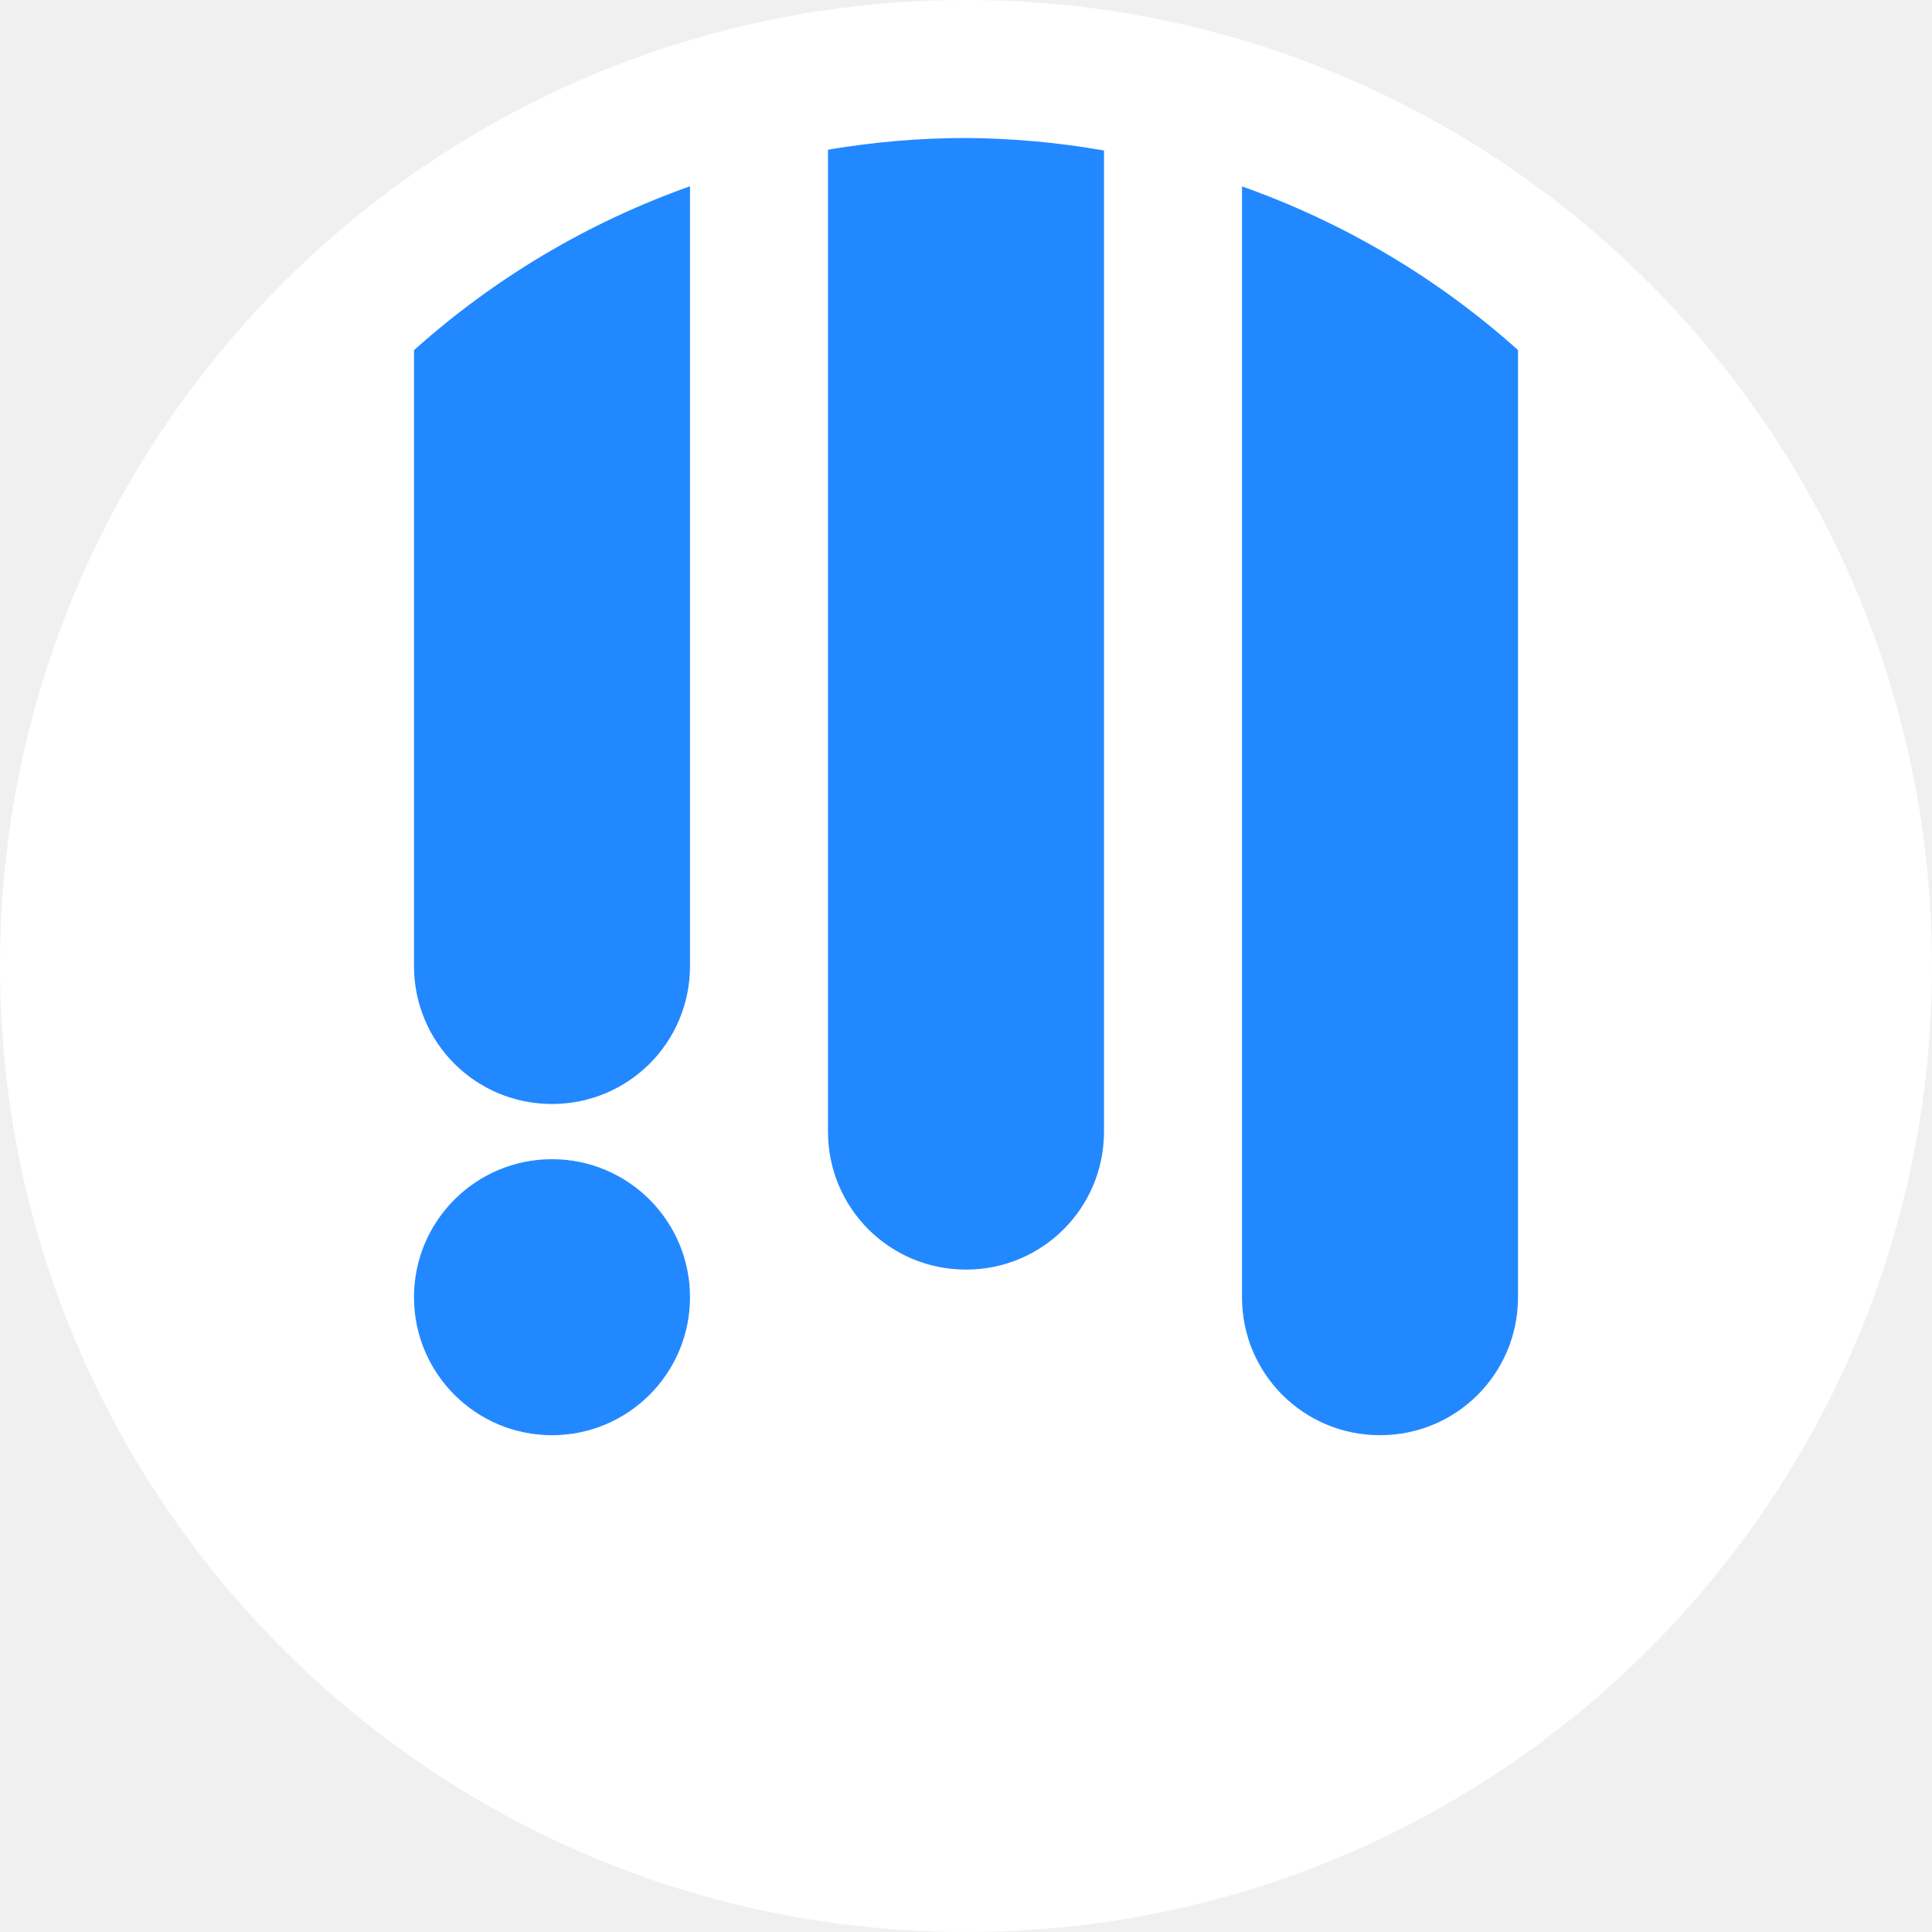
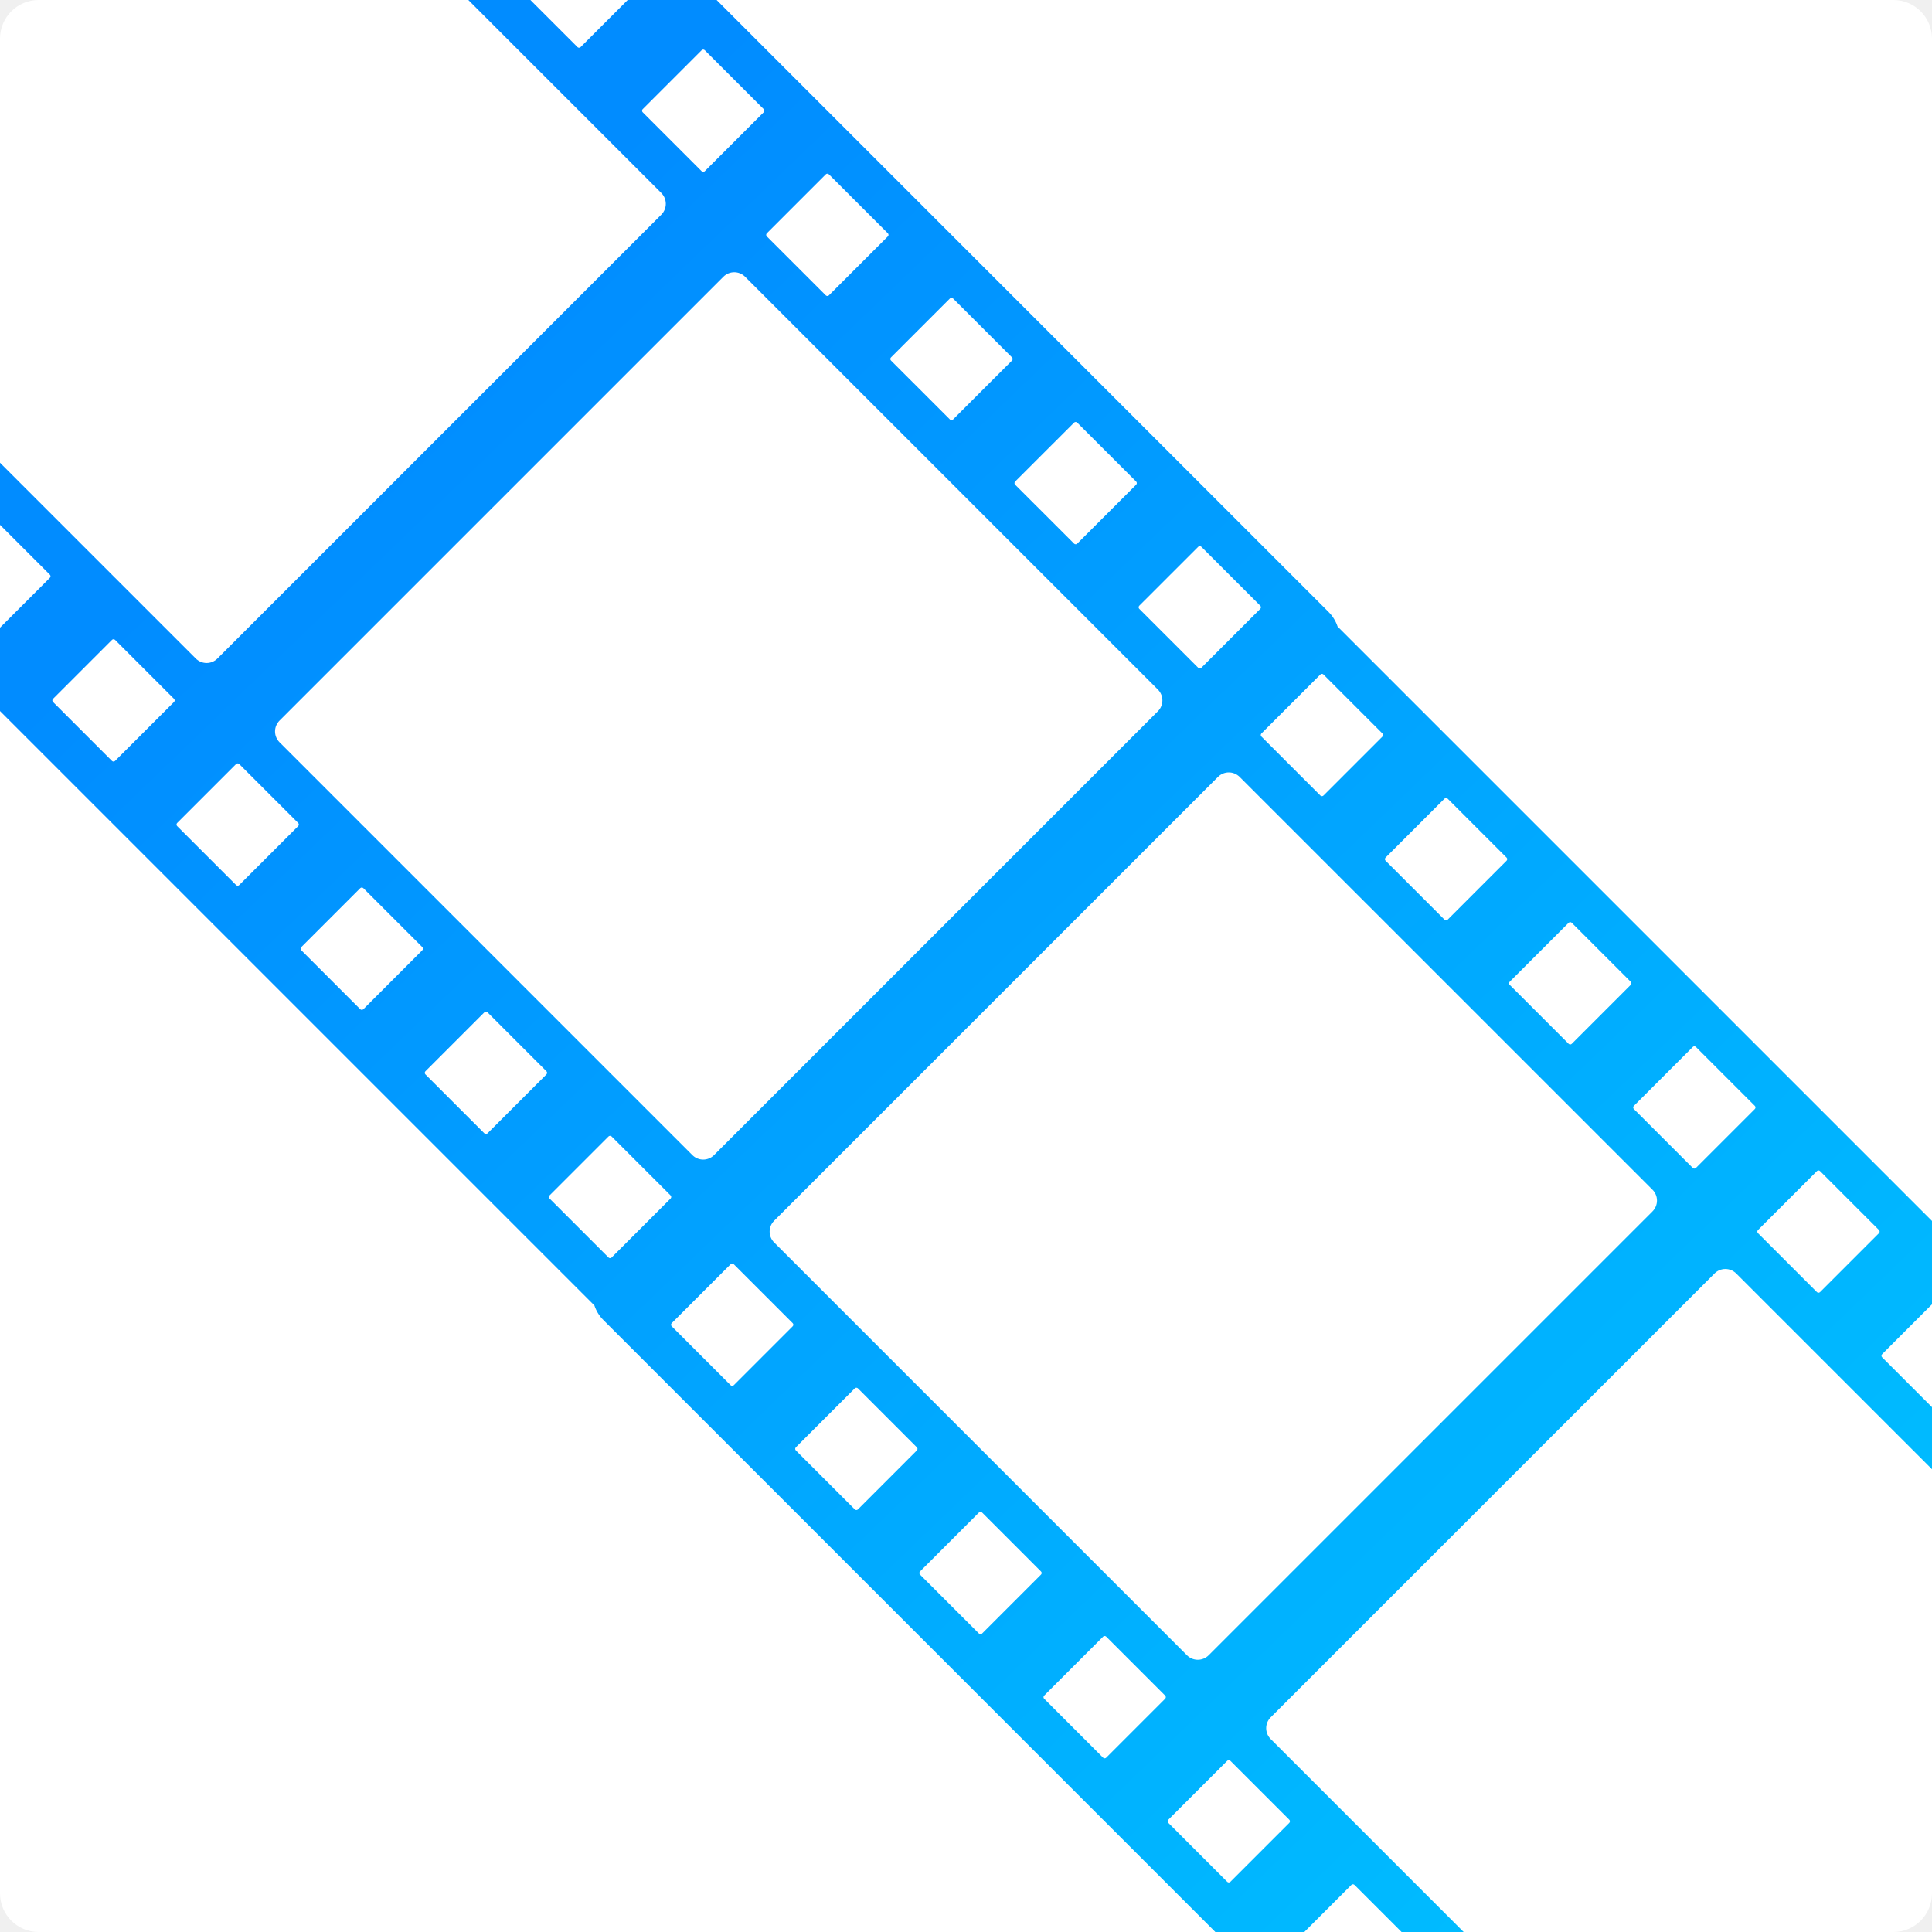
- <svg xmlns="http://www.w3.org/2000/svg" width="350" height="350" viewBox="0 0 350 350" id="svg2" version="1.1">
-   <defs id="defs4">
-     </defs>
-   <g id="layer1" transform="translate(0,-702.3622)">
-     <path style="opacity:1;fill:#bdede0;fill-opacity:1;stroke:none;stroke-width:20;stroke-linejoin:round;stroke-miterlimit:4;stroke-dasharray:none;stroke-opacity:1" d="m 468.963,193.606 c 0,1.464 -192.864,2.652 -194.328,2.652 -1.464,0 -2.652,-1.187 -2.652,-2.652 0,-1.464 1.187,-2.652 2.652,-2.652 1.464,0 194.328,1.187 194.328,2.652 z" id="path4368" />
-     <g id="g4699">
-       <circle style="opacity:1;fill:#ffffff;fill-opacity:1;stroke:none;stroke-width:20;stroke-linejoin:round;stroke-miterlimit:4;stroke-dasharray:none;stroke-opacity:1" id="circle4679" cx="175" cy="877.362" r="175" />
-       <circle r="150" cy="877.362" cx="175" id="path4465" style="opacity:1;fill:#ffffff;fill-opacity:1;stroke:none;stroke-width:20;stroke-linejoin:round;stroke-miterlimit:4;stroke-dasharray:none;stroke-opacity:1" />
-       <path id="rect4546" d="m 125,736.109 a 150,150 0 0 0 -50,29.689 l 0,111.562 c 0,13.85 11.15,25 25,25 13.85,0 25,-11.15 25,-25 l 0,-141.252 z" style="opacity:1;fill:#2288ff;fill-opacity:1;stroke:none;stroke-width:20;stroke-linejoin:round;stroke-miterlimit:4;stroke-dasharray:none;stroke-opacity:1" />
-       <path id="rect4548" d="m 175,727.361 a 150,150 0 0 0 -25,2.123 l 0,177.877 c 0,13.85 11.15,25 25,25 13.85,0 25,-11.15 25,-25 l 0,-177.734 a 150,150 0 0 0 -25,-2.266 z" style="opacity:1;fill:#2288ff;fill-opacity:1;stroke:none;stroke-width:20;stroke-linejoin:round;stroke-miterlimit:4;stroke-dasharray:none;stroke-opacity:1" />
-       <path id="rect4550" d="m 225,736.133 0,201.229 c 0,13.85 11.15,25 25,25 13.85,0 25,-11.15 25,-25 l 0,-171.588 a 150,150 0 0 0 -50,-29.641 z" style="opacity:1;fill:#2288ff;fill-opacity:1;stroke:none;stroke-width:20;stroke-linejoin:round;stroke-miterlimit:4;stroke-dasharray:none;stroke-opacity:1" />
-       <rect ry="25" y="912.362" x="75" height="50" width="50" id="rect4591" style="opacity:1;fill:#2288ff;fill-opacity:1;stroke:none;stroke-width:20;stroke-linejoin:round;stroke-miterlimit:4;stroke-dasharray:none;stroke-opacity:1" />
+ <svg xmlns="http://www.w3.org/2000/svg" xmlns:xlink="http://www.w3.org/1999/xlink" width="512" height="512" viewBox="0 0 135.467 135.467" version="1.1" id="svg8">
+   <defs id="defs2">
+     <linearGradient xlink:href="#linearGradient5462" id="linearGradient5402" gradientUnits="userSpaceOnUse" gradientTransform="matrix(-0.1737928,0.1737928,0.1926834,0.1926834,-468.3237,-281.6253)" x1="15.905" y1="1895.639" x2="6.287" y2="1332.962" />
+     <linearGradient id="linearGradient5462">
+       <stop style="stop-color:#00c4ff;stop-opacity:1" offset="0" id="stop5458" />
+       <stop style="stop-color:#018cff;stop-opacity:1" offset="1" id="stop5460" />
+     </linearGradient>
+   </defs>
+   <g id="layer1" transform="translate(239.259,51.2672)">
+     <g id="g4503" transform="matrix(1.023999,0,0,1.023999,5.741933,-2.020688)">
+       <rect style="fill:#ffffff;fill-opacity:1;stroke:none;stroke-width:16.3;stroke-linejoin:round;stroke-miterlimit:4;stroke-dasharray:none;stroke-opacity:1" id="rect5447" width="132.292" height="132.292" x="-239.259" y="-48.092" ry="2.646" />
+       <path id="rect5255" d="m -190.188,-48.092 41.902,41.902 c 0.291,0.291 0.495,0.635 0.617,0.999 l 40.702,40.702 v 5.709 l -3.415,3.415 c -0.059,0.059 -0.059,0.154 0,0.213 l 3.415,3.415 v 4.25 L -120.371,39.11 c -0.412,-0.412 -1.076,-0.412 -1.488,0 l -30.39,30.39 c -0.412,0.412 -0.412,1.076 0,1.488 l 13.212,13.212 h -4.251 l -3.224,-3.224 c -0.059,-0.059 -0.154,-0.059 -0.212,0 l -3.224,3.224 h -6.091 l -41.902,-41.902 c -0.291,-0.291 -0.495,-0.635 -0.617,-1 L -239.259,0.596 V -5.113 l 3.415,-3.415 c 0.059,-0.059 0.059,-0.154 0,-0.212 l -3.415,-3.415 v -4.251 l 13.404,13.404 c 0.412,0.412 1.075,0.412 1.487,0 l 30.39,-30.39 c 0.412,-0.412 0.412,-1.076 0,-1.488 l -13.212,-13.212 h 4.25 l 3.224,3.224 c 0.059,0.059 0.154,0.059 0.212,0 l 3.224,-3.224 z m -0.92,3.392 c -0.038,0 -0.077,0.015 -0.106,0.044 l -4.038,4.038 c -0.059,0.059 -0.059,0.154 0,0.212 l 4.038,4.038 c 0.059,0.059 0.154,0.059 0.212,0 l 4.038,-4.038 c 0.059,-0.059 0.059,-0.154 0,-0.212 l -4.038,-4.038 c -0.029,-0.029 -0.068,-0.044 -0.106,-0.044 z m 8.501,8.501 c -0.038,0 -0.077,0.015 -0.106,0.044 l -4.038,4.038 c -0.059,0.059 -0.059,0.154 0,0.212 l 4.038,4.037 c 0.059,0.059 0.154,0.059 0.212,0 l 4.038,-4.037 c 0.059,-0.059 0.059,-0.153 0,-0.212 l -4.038,-4.038 c -0.029,-0.029 -0.068,-0.044 -0.106,-0.044 z m -6.376,6.748 c -0.269,0 -0.538,0.103 -0.744,0.309 l -30.39,30.39 c -0.412,0.412 -0.412,1.076 0,1.488 l 28.265,28.265 c 0.412,0.412 1.076,0.412 1.488,0 l 30.39,-30.39 c 0.412,-0.412 0.412,-1.076 0,-1.488 L -188.239,-29.142 c -0.206,-0.206 -0.475,-0.309 -0.744,-0.309 z m 14.877,1.752 c -0.038,0 -0.077,0.015 -0.106,0.044 l -4.038,4.037 c -0.059,0.059 -0.059,0.154 0,0.213 l 4.038,4.037 c 0.059,0.059 0.154,0.059 0.212,0 l 4.038,-4.037 c 0.059,-0.059 0.059,-0.154 0,-0.213 l -4.038,-4.037 c -0.029,-0.029 -0.068,-0.044 -0.106,-0.044 z m 8.501,8.501 c -0.038,0 -0.077,0.015 -0.106,0.044 l -4.038,4.037 c -0.059,0.059 -0.059,0.154 0,0.213 l 4.038,4.037 c 0.059,0.059 0.154,0.059 0.212,0 l 4.038,-4.037 c 0.059,-0.059 0.059,-0.154 0,-0.213 l -4.038,-4.037 c -0.029,-0.029 -0.068,-0.044 -0.106,-0.044 z m 8.5,8.501 c -0.038,0 -0.076,0.015 -0.106,0.044 l -4.038,4.037 c -0.059,0.059 -0.059,0.154 0,0.213 l 4.038,4.037 c 0.059,0.059 0.154,0.059 0.212,0 l 4.038,-4.037 c 0.059,-0.059 0.059,-0.154 0,-0.213 l -4.038,-4.037 c -0.029,-0.029 -0.068,-0.044 -0.106,-0.044 z m -74.381,6.376 c -0.038,0 -0.077,0.014 -0.106,0.044 l -4.038,4.038 c -0.059,0.059 -0.059,0.154 0,0.212 l 4.038,4.038 c 0.059,0.059 0.154,0.059 0.212,0 l 4.038,-4.038 c 0.059,-0.059 0.059,-0.154 0,-0.212 l -4.038,-4.038 c -0.029,-0.029 -0.068,-0.044 -0.106,-0.044 z m 82.745,2.371 c -0.038,-2.6e-5 -0.076,0.014 -0.106,0.044 l -4.038,4.038 c -0.059,0.059 -0.059,0.154 0,0.212 l 4.038,4.038 c 0.059,0.059 0.154,0.059 0.212,0 l 4.038,-4.038 c 0.059,-0.059 0.059,-0.154 0,-0.212 l -4.038,-4.038 c -0.029,-0.029 -0.068,-0.044 -0.106,-0.044 z m -74.244,6.13 c -0.038,0 -0.077,0.014 -0.106,0.044 l -4.038,4.038 c -0.059,0.059 -0.059,0.154 0,0.212 l 4.038,4.038 c 0.059,0.059 0.154,0.059 0.212,0 l 4.038,-4.038 c 0.059,-0.059 0.059,-0.154 0,-0.212 l -4.038,-4.038 c -0.029,-0.029 -0.068,-0.044 -0.106,-0.044 z m 67.869,0.618 c -0.269,-2.9e-5 -0.538,0.103 -0.744,0.309 l -30.39,30.39 c -0.412,0.412 -0.412,1.075 0,1.487 l 28.265,28.265 c 0.412,0.412 1.076,0.412 1.488,0 l 30.39,-30.39 c 0.412,-0.412 0.412,-1.076 0,-1.488 L -154.374,5.107 c -0.206,-0.206 -0.475,-0.309 -0.744,-0.309 z m 14.876,1.752 c -0.038,0 -0.076,0.015 -0.106,0.044 l -4.038,4.038 c -0.059,0.059 -0.059,0.154 0,0.212 l 4.038,4.038 c 0.059,0.059 0.154,0.059 0.212,0 l 4.038,-4.038 c 0.059,-0.059 0.059,-0.154 0,-0.212 l -4.038,-4.038 c -0.029,-0.029 -0.068,-0.044 -0.106,-0.044 z m -74.245,6.13 c -0.038,0 -0.076,0.015 -0.106,0.044 l -4.038,4.038 c -0.059,0.059 -0.059,0.154 0,0.212 l 4.038,4.038 c 0.059,0.059 0.154,0.059 0.212,0 l 4.038,-4.038 c 0.059,-0.059 0.059,-0.154 0,-0.212 l -4.038,-4.038 c -0.029,-0.029 -0.068,-0.044 -0.106,-0.044 z m 82.745,2.371 c -0.038,0 -0.076,0.015 -0.106,0.044 l -4.038,4.038 c -0.059,0.059 -0.059,0.154 0,0.212 l 4.038,4.038 c 0.059,0.059 0.154,0.059 0.212,0 l 4.037,-4.038 c 0.059,-0.059 0.059,-0.154 5.3e-4,-0.212 l -4.038,-4.038 c -0.029,-0.029 -0.068,-0.044 -0.106,-0.044 z m -74.245,6.13 c -0.038,0 -0.076,0.015 -0.106,0.044 l -4.038,4.038 c -0.059,0.059 -0.059,0.153 0,0.212 l 4.038,4.038 c 0.059,0.059 0.154,0.059 0.212,0 l 4.038,-4.038 c 0.059,-0.059 0.059,-0.153 0,-0.212 l -4.038,-4.038 c -0.029,-0.029 -0.068,-0.044 -0.106,-0.044 z m 82.745,2.371 c -0.038,0 -0.077,0.015 -0.106,0.044 l -4.037,4.037 c -0.059,0.059 -0.059,0.154 0,0.213 l 4.037,4.037 c 0.059,0.059 0.154,0.059 0.213,0 l 4.037,-4.037 c 0.059,-0.059 0.059,-0.154 0,-0.213 l -4.037,-4.037 c -0.029,-0.029 -0.068,-0.044 -0.106,-0.044 z m -74.245,6.13 c -0.038,0 -0.076,0.015 -0.106,0.044 l -4.038,4.037 c -0.059,0.059 -0.059,0.154 0,0.213 l 4.038,4.037 c 0.059,0.059 0.154,0.059 0.212,0 l 4.038,-4.037 c 0.059,-0.059 0.059,-0.154 0,-0.213 l -4.038,-4.037 c -0.029,-0.029 -0.068,-0.044 -0.106,-0.044 z m 82.745,2.371 c -0.038,0 -0.077,0.015 -0.106,0.044 l -4.037,4.037 c -0.059,0.059 -0.059,0.154 0,0.213 l 4.037,4.037 c 0.059,0.059 0.154,0.059 0.213,0 l 4.037,-4.037 c 0.059,-0.059 0.059,-0.154 0,-0.213 l -4.037,-4.037 c -0.029,-0.029 -0.068,-0.044 -0.106,-0.044 z m -74.382,6.376 c -0.038,0 -0.076,0.014 -0.106,0.044 l -4.038,4.038 c -0.059,0.059 -0.059,0.154 0,0.212 l 4.038,4.038 c 0.059,0.059 0.154,0.059 0.212,0 l 4.037,-4.038 c 0.059,-0.059 0.059,-0.154 0,-0.212 l -4.037,-4.038 c -0.029,-0.029 -0.068,-0.044 -0.106,-0.044 z m 8.501,8.501 c -0.038,0 -0.077,0.014 -0.106,0.044 l -4.037,4.038 c -0.059,0.059 -0.059,0.154 0,0.212 l 4.037,4.038 c 0.059,0.059 0.154,0.059 0.213,0 l 4.037,-4.038 c 0.059,-0.059 0.059,-0.154 0,-0.212 l -4.037,-4.038 c -0.029,-0.029 -0.068,-0.044 -0.106,-0.044 z m 8.501,8.501 c -0.038,0 -0.077,0.014 -0.106,0.044 l -4.037,4.038 c -0.059,0.059 -0.059,0.154 0,0.212 l 4.037,4.038 c 0.059,0.059 0.154,0.059 0.213,0 l 4.037,-4.038 c 0.059,-0.059 0.059,-0.154 0,-0.212 l -4.037,-4.038 c -0.029,-0.029 -0.068,-0.044 -0.106,-0.044 z m 8.501,8.5 c -0.038,0 -0.077,0.015 -0.106,0.044 l -4.037,4.038 c -0.059,0.059 -0.059,0.154 0,0.212 l 4.037,4.038 c 0.059,0.059 0.154,0.059 0.213,0 l 4.037,-4.038 c 0.059,-0.059 0.059,-0.154 0,-0.212 l -4.037,-4.038 c -0.029,-0.029 -0.068,-0.044 -0.106,-0.044 z m 8.501,8.501 c -0.038,0 -0.077,0.015 -0.106,0.044 l -4.037,4.038 c -0.059,0.059 -0.059,0.153 0,0.212 l 4.037,4.038 c 0.059,0.059 0.154,0.059 0.213,0 l 4.037,-4.038 c 0.059,-0.059 0.059,-0.153 0,-0.212 l -4.037,-4.038 c -0.029,-0.029 -0.068,-0.044 -0.106,-0.044 z" style="fill:url(#linearGradient5402);fill-opacity:1;stroke:none;stroke-width:10.356;stroke-linejoin:round;stroke-miterlimit:4;stroke-dasharray:none;stroke-opacity:1" />
    </g>
  </g>
</svg>
